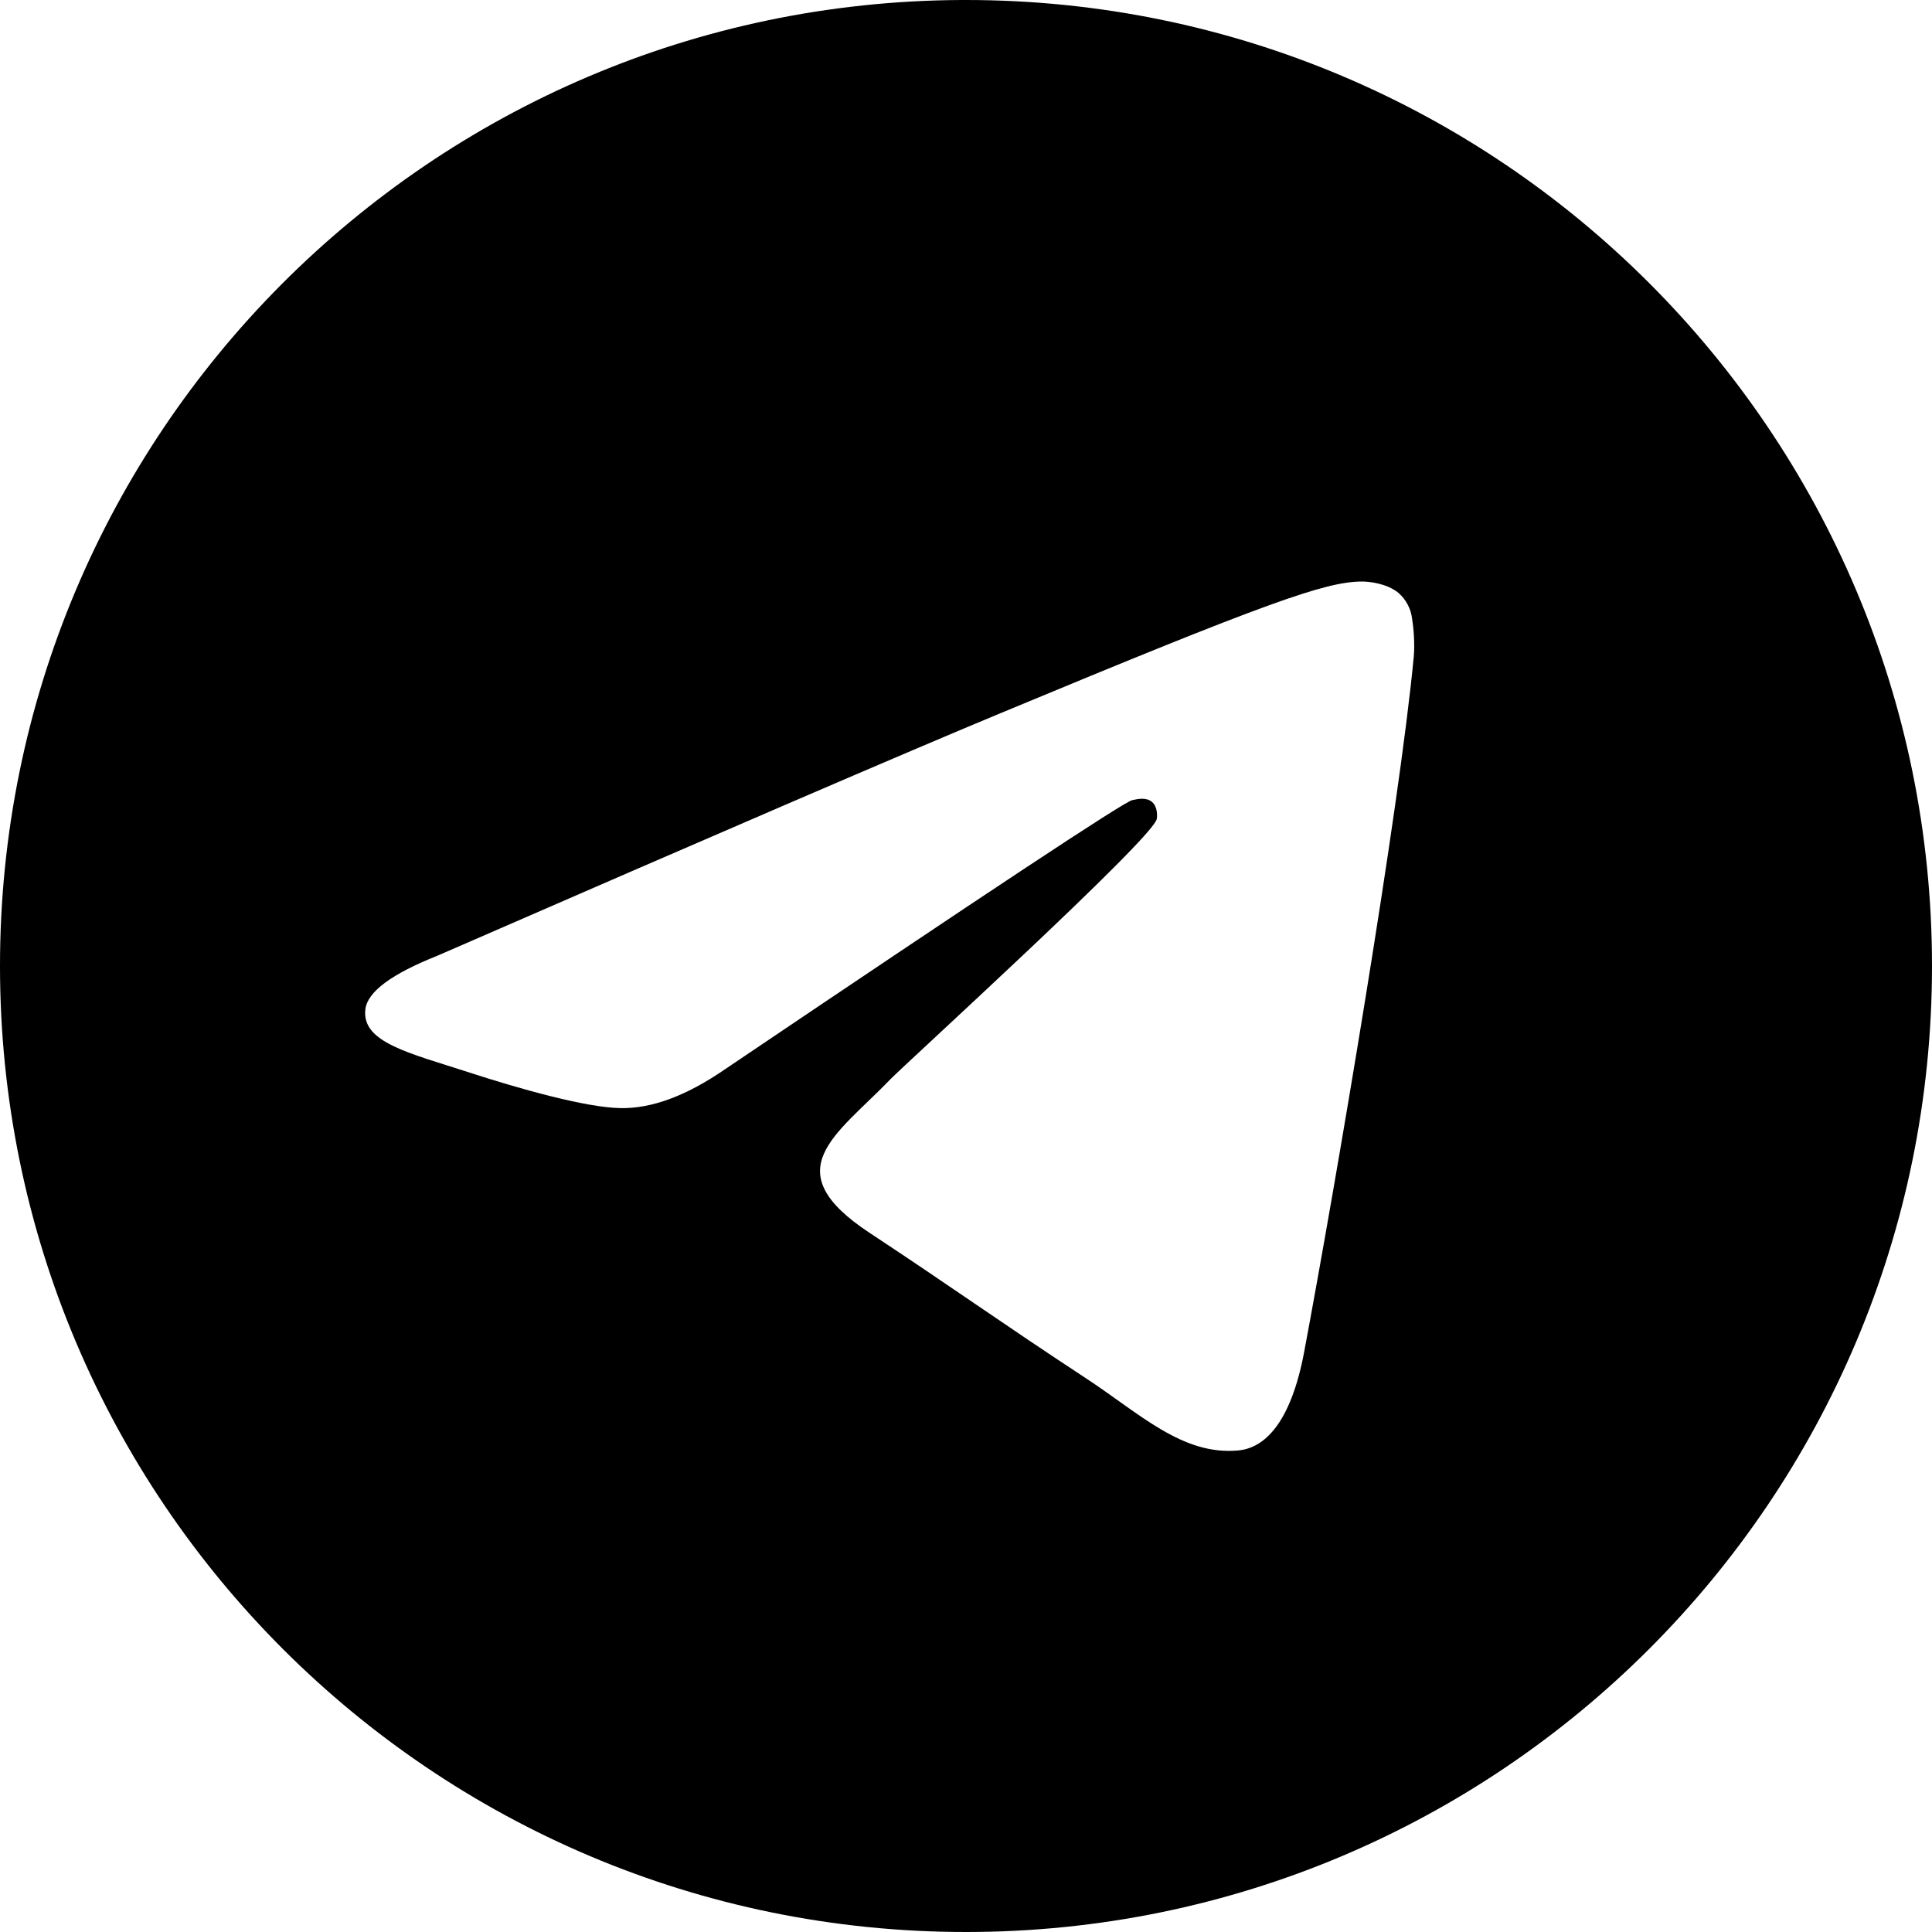
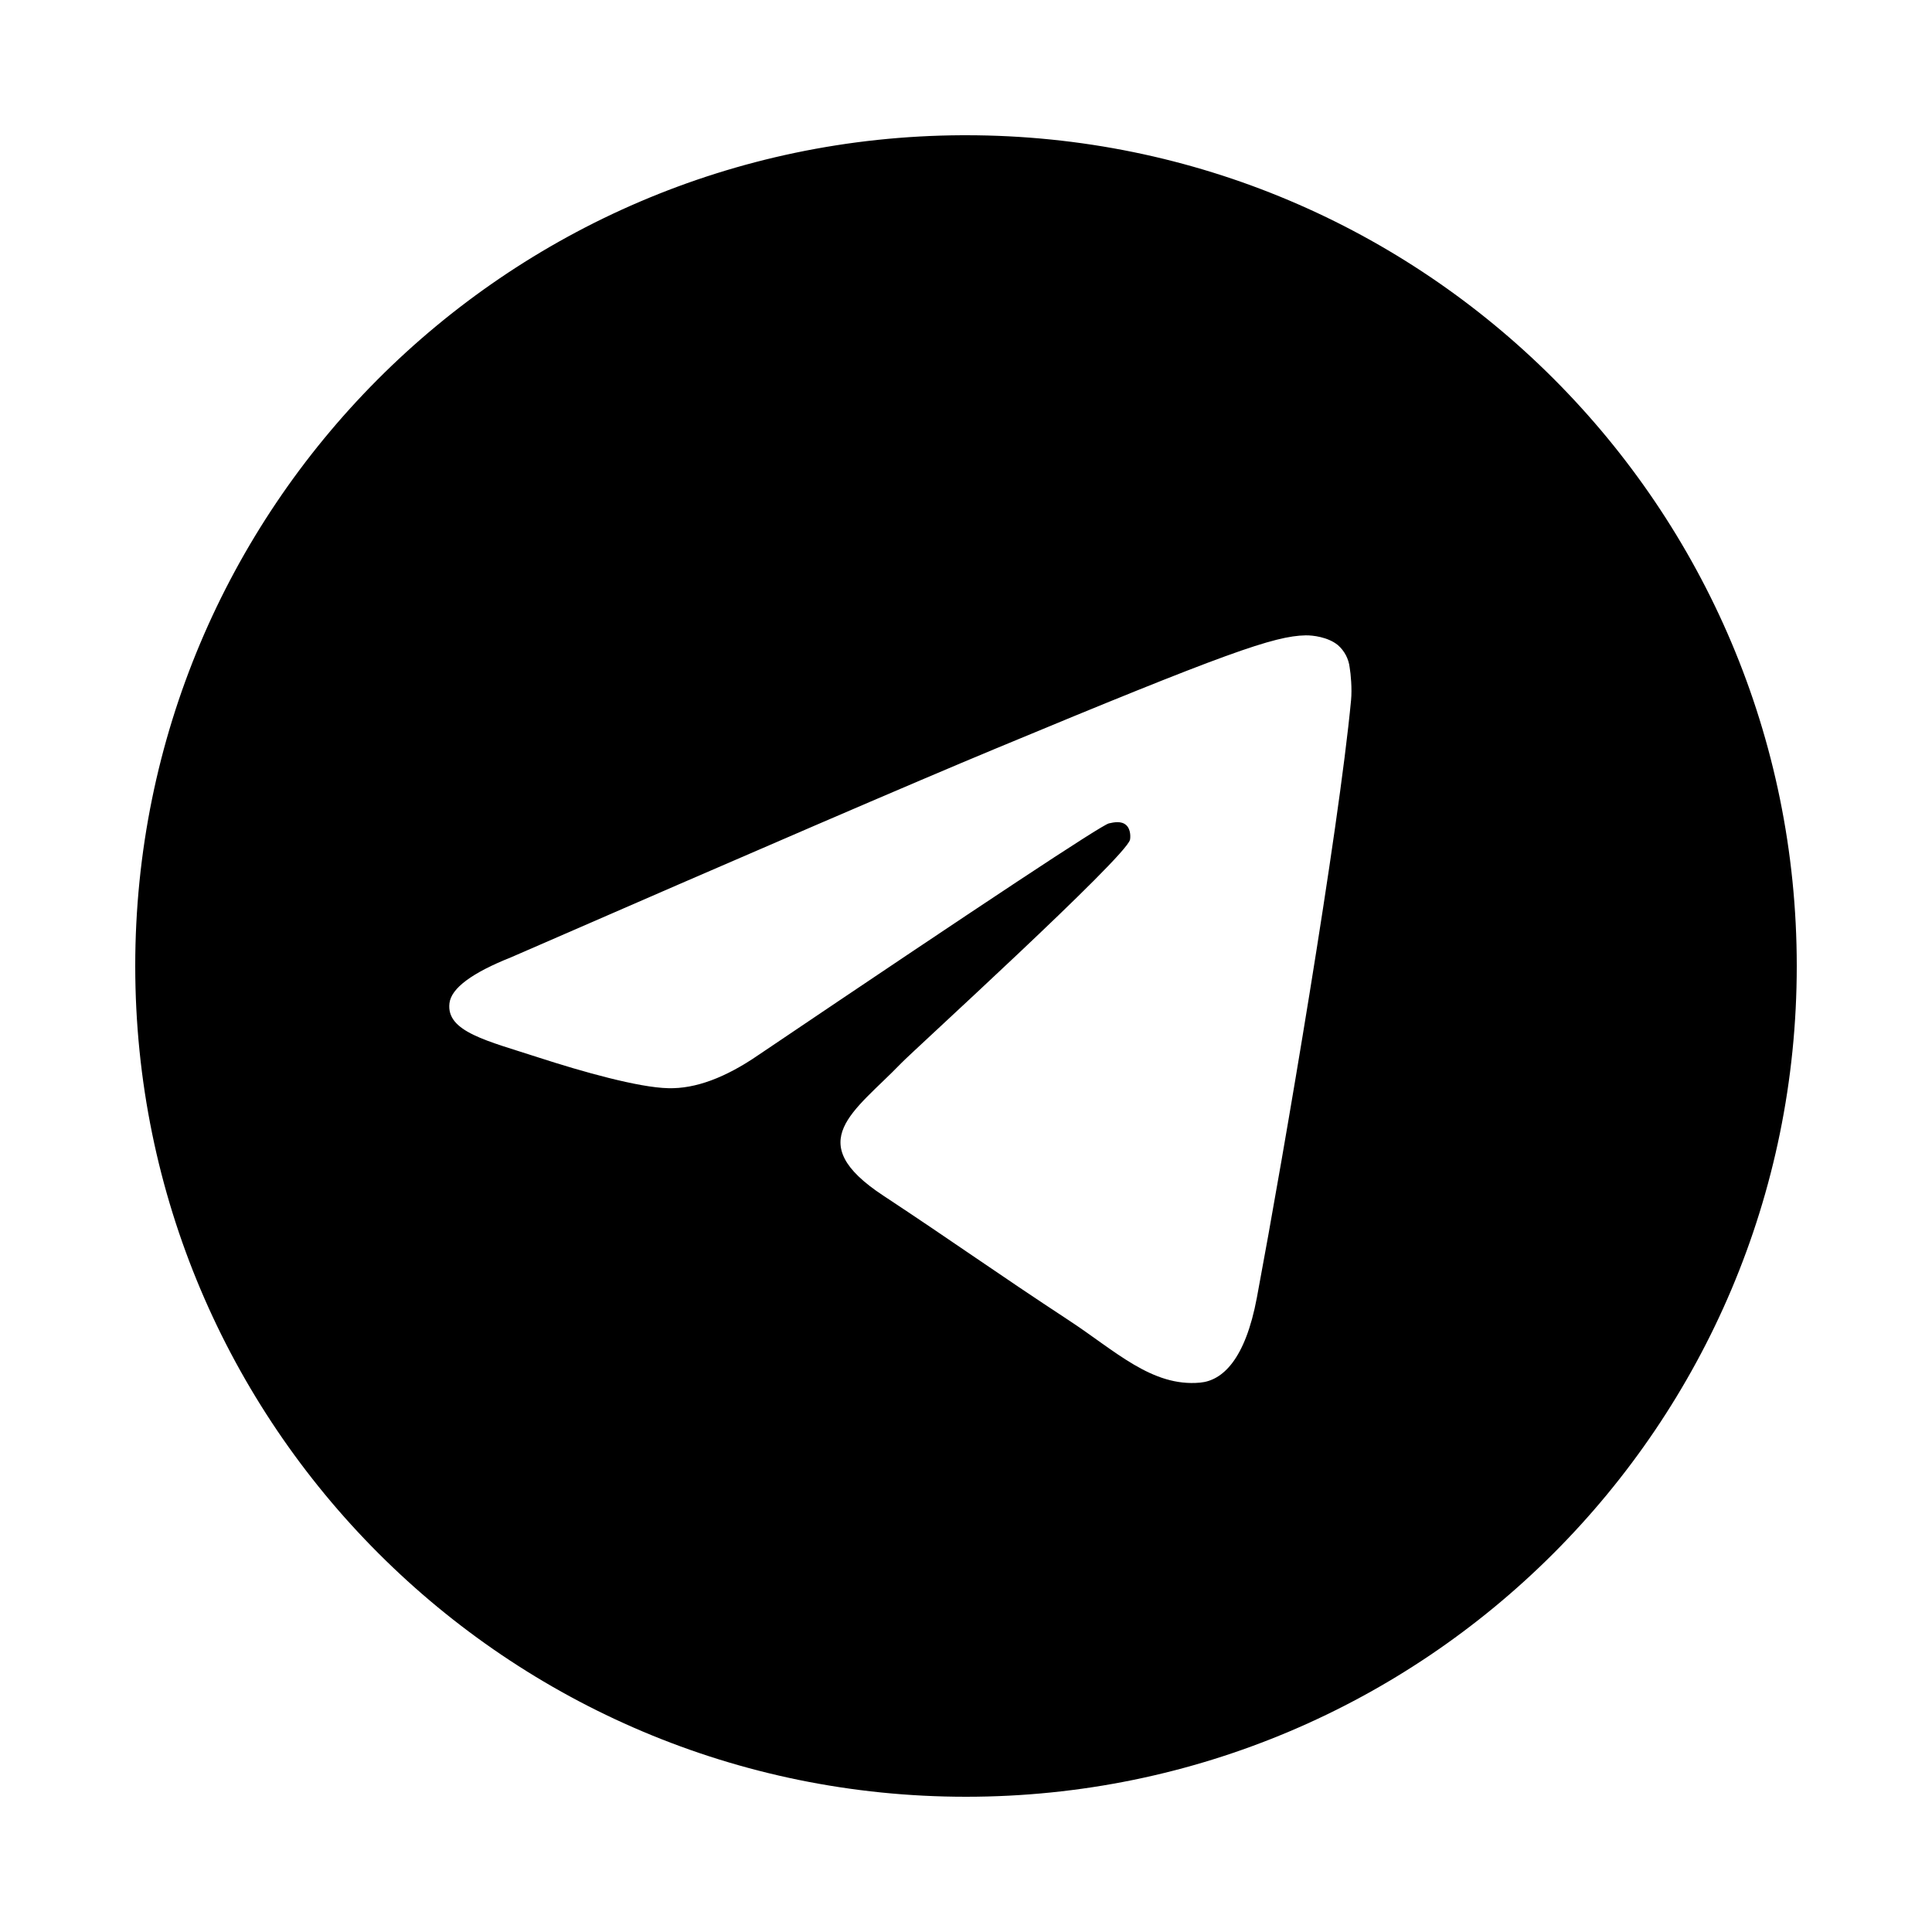
<svg xmlns="http://www.w3.org/2000/svg" viewBox="0 0 24 24" data-animation="telegram" fill="currentColor">
-   <g data-part="glyph">
-     <path d="M11.944 0A12 12 0 0 0 0 12a12 12 0 0 0 12 12 12 12 0 0 0 12-12A12 12 0 0 0 12 0a12 12 0 0 0-.056 0zm4.962 7.224c.1-.002.321.023.465.14a.506.506 0 0 1 .171.325c.016.093.036.306.02.472-.18 1.898-.962 6.502-1.36 8.627-.168.9-.499 1.201-.82 1.23-.696.065-1.225-.46-1.9-.902-1.056-.693-1.653-1.124-2.678-1.8-1.185-.78-.417-1.21.258-1.91.177-.184 3.247-2.977 3.307-3.23.007-.032.014-.15-.056-.212s-.174-.041-.249-.024c-.106.024-1.793 1.14-5.061 3.345-.48.33-.913.49-1.302.48-.428-.008-1.252-.241-1.865-.44-.752-.245-1.349-.374-1.297-.789.027-.216.325-.437.893-.663 3.498-1.524 5.83-2.529 6.998-3.014 3.332-1.386 4.025-1.627 4.476-1.635z" />
+   <g data-inset="" transform="translate(1.68 1.68) scale(0.86)">
+     <g data-part="glyph">
+       <path d="M11.944 0A12 12 0 0 0 0 12a12 12 0 0 0 12 12 12 12 0 0 0 12-12A12 12 0 0 0 12 0a12 12 0 0 0-.056 0zm4.962 7.224c.1-.002.321.023.465.14a.506.506 0 0 1 .171.325c.016.093.036.306.02.472-.18 1.898-.962 6.502-1.36 8.627-.168.9-.499 1.201-.82 1.23-.696.065-1.225-.46-1.9-.902-1.056-.693-1.653-1.124-2.678-1.8-1.185-.78-.417-1.21.258-1.91.177-.184 3.247-2.977 3.307-3.23.007-.032.014-.15-.056-.212s-.174-.041-.249-.024c-.106.024-1.793 1.14-5.061 3.345-.48.33-.913.49-1.302.48-.428-.008-1.252-.241-1.865-.44-.752-.245-1.349-.374-1.297-.789.027-.216.325-.437.893-.663 3.498-1.524 5.83-2.529 6.998-3.014 3.332-1.386 4.025-1.627 4.476-1.635z" />
+     </g>
  </g>
</svg>
